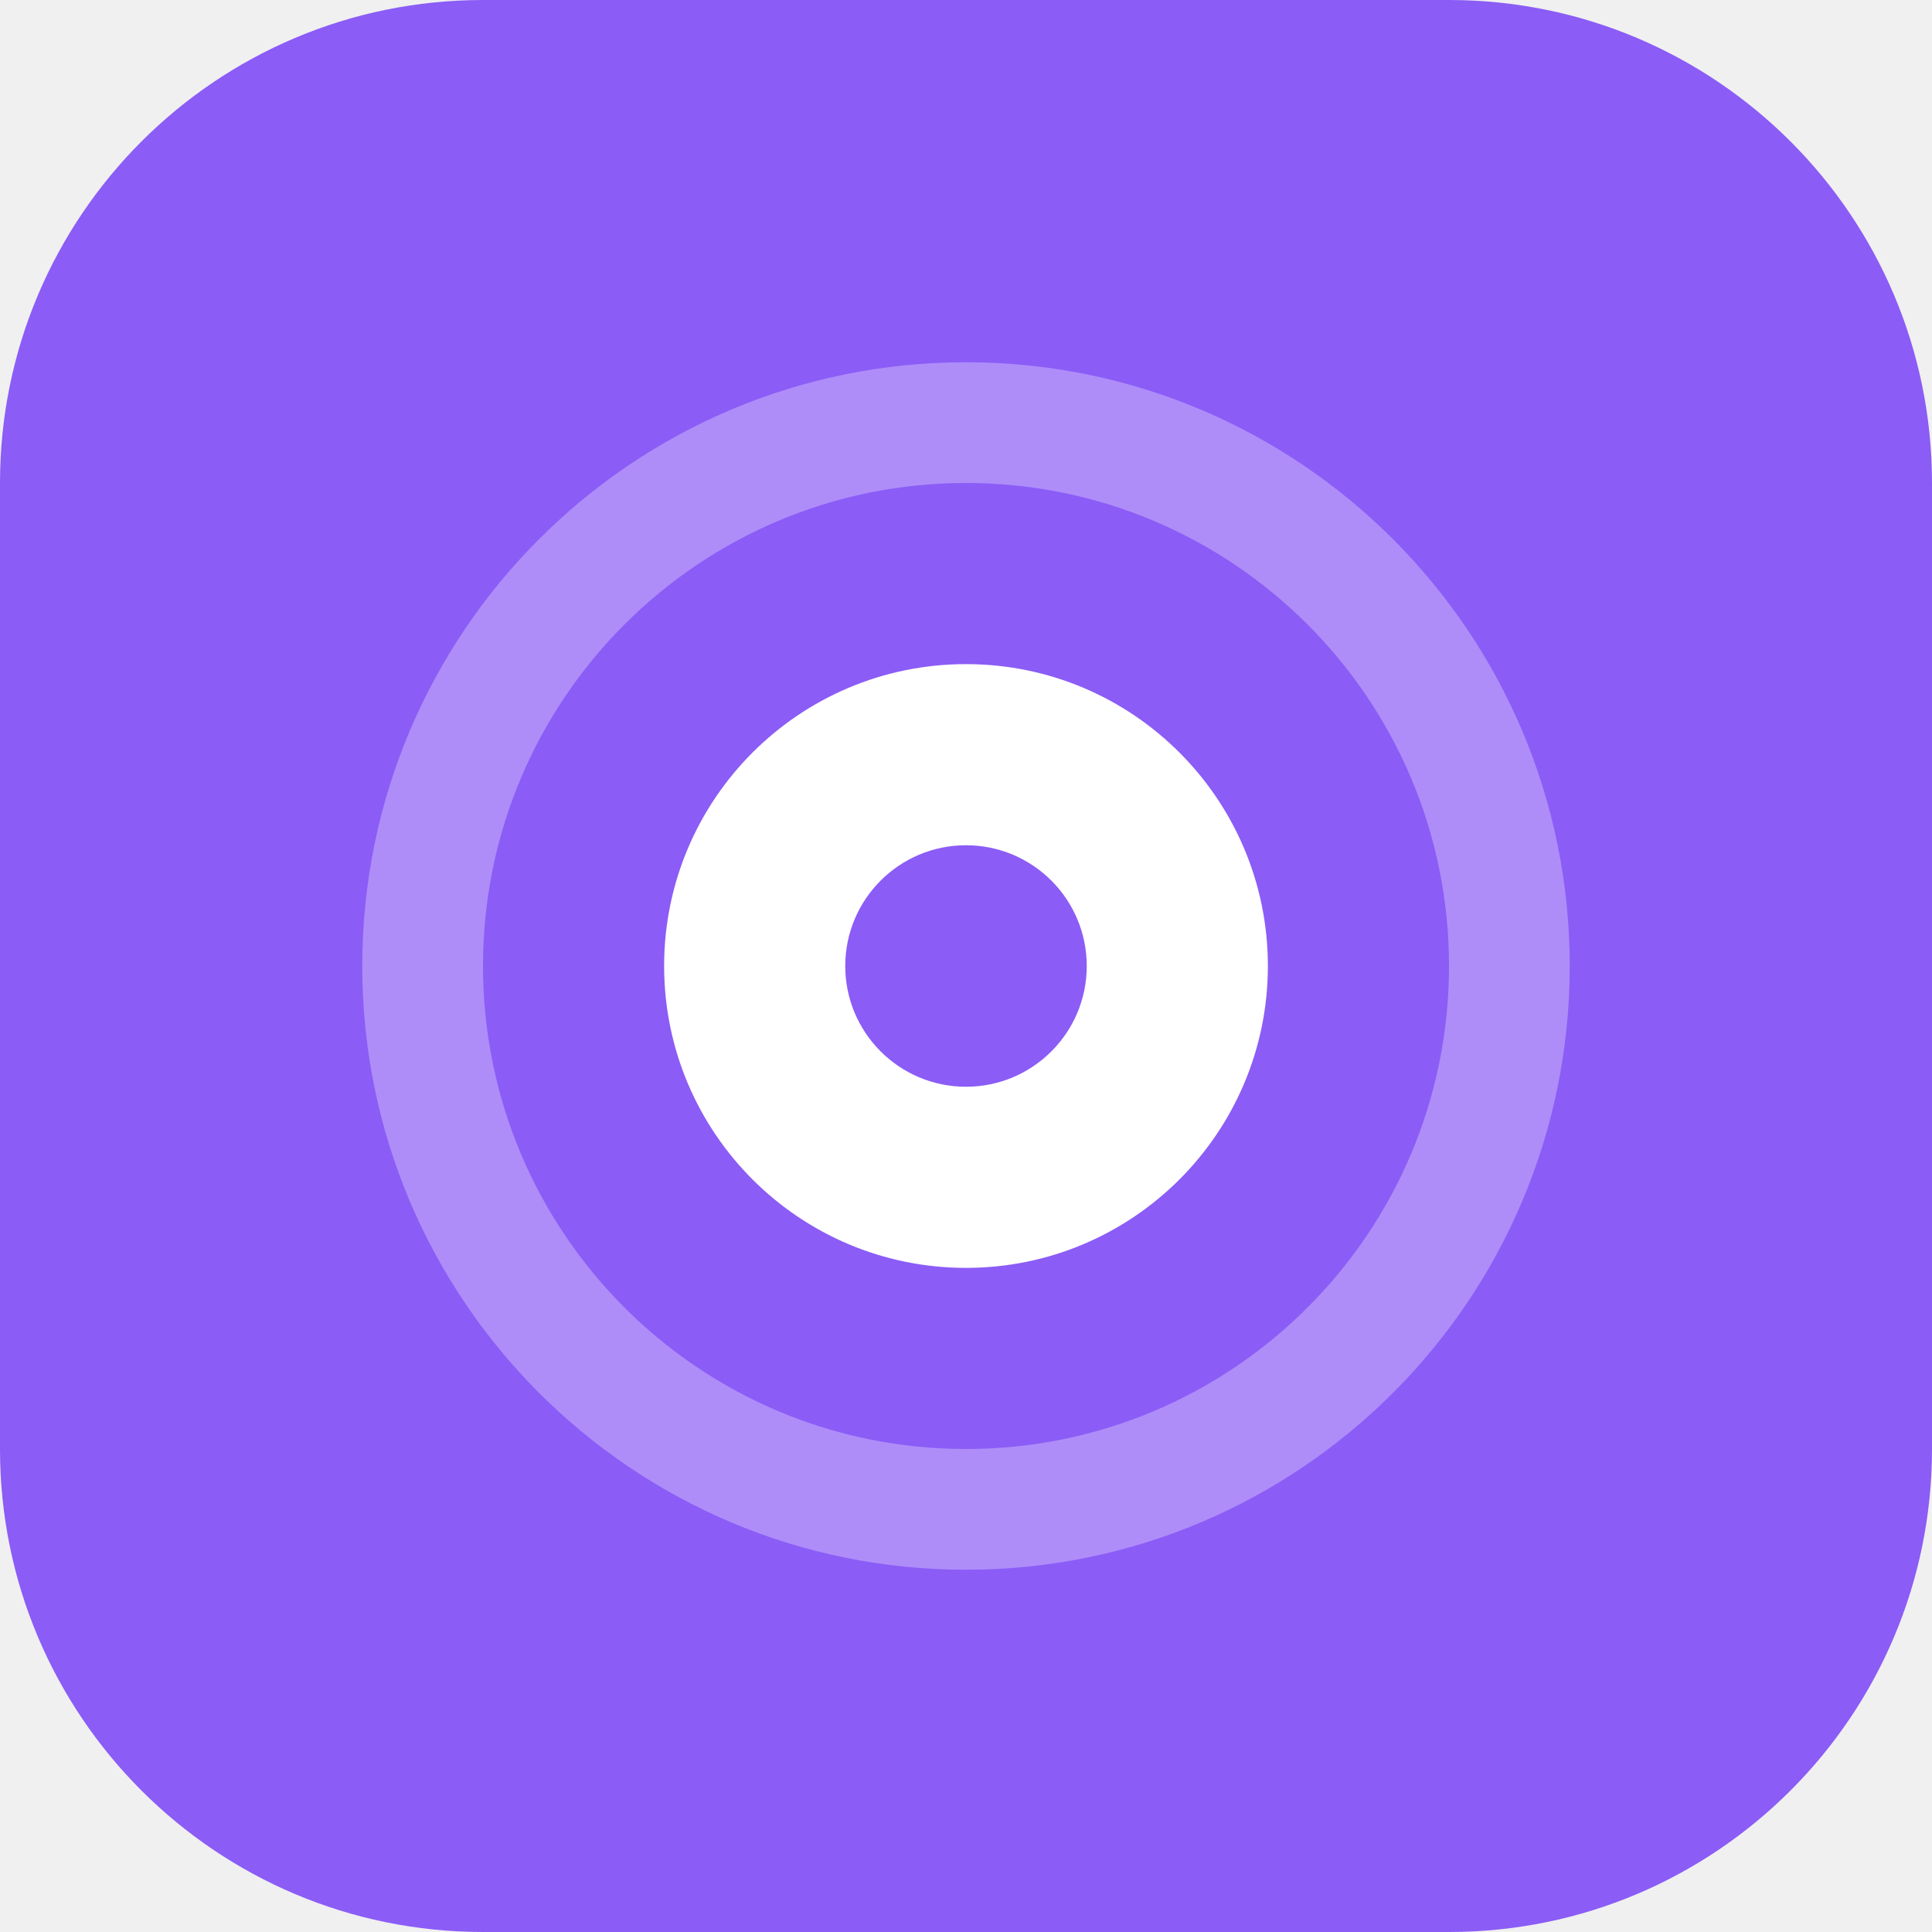
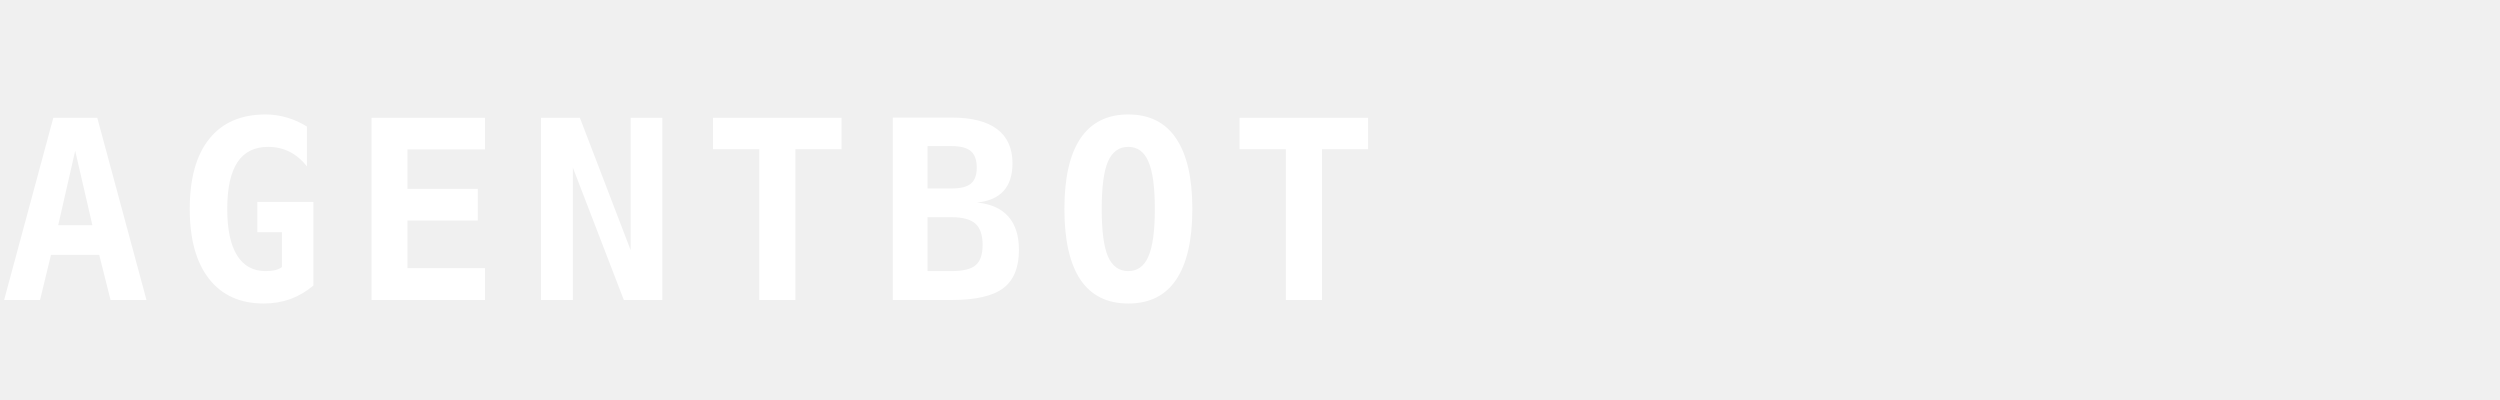
- <svg xmlns="http://www.w3.org/2000/svg" viewBox="0 0 32 32" fill="none">
-   <rect width="32" height="32" rx="8" fill="#8b5cf6" />
-   <path d="M16 6C10.477 6 6 10.477 6 16s4.477 10 10 10 10-4.477 10-10S21.523 6 16 6zm0 2c4.418 0 8 3.582 8 8s-3.582 8-8 8-8-3.582-8-8 3.582-8 8-8z" fill="#fff" fill-opacity="0.3" />
-   <circle cx="16" cy="16" r="5" fill="#fff" />
-   <circle cx="16" cy="16" r="2" fill="#8b5cf6" />
+ <svg xmlns="http://www.w3.org/2000/svg" viewBox="0 0 200 32" fill="none">
+   <text x="0" y="24" font-family="monospace" font-size="20" font-weight="700" fill="#ffffff" letter-spacing="2">AGENTBOT</text>
</svg>
